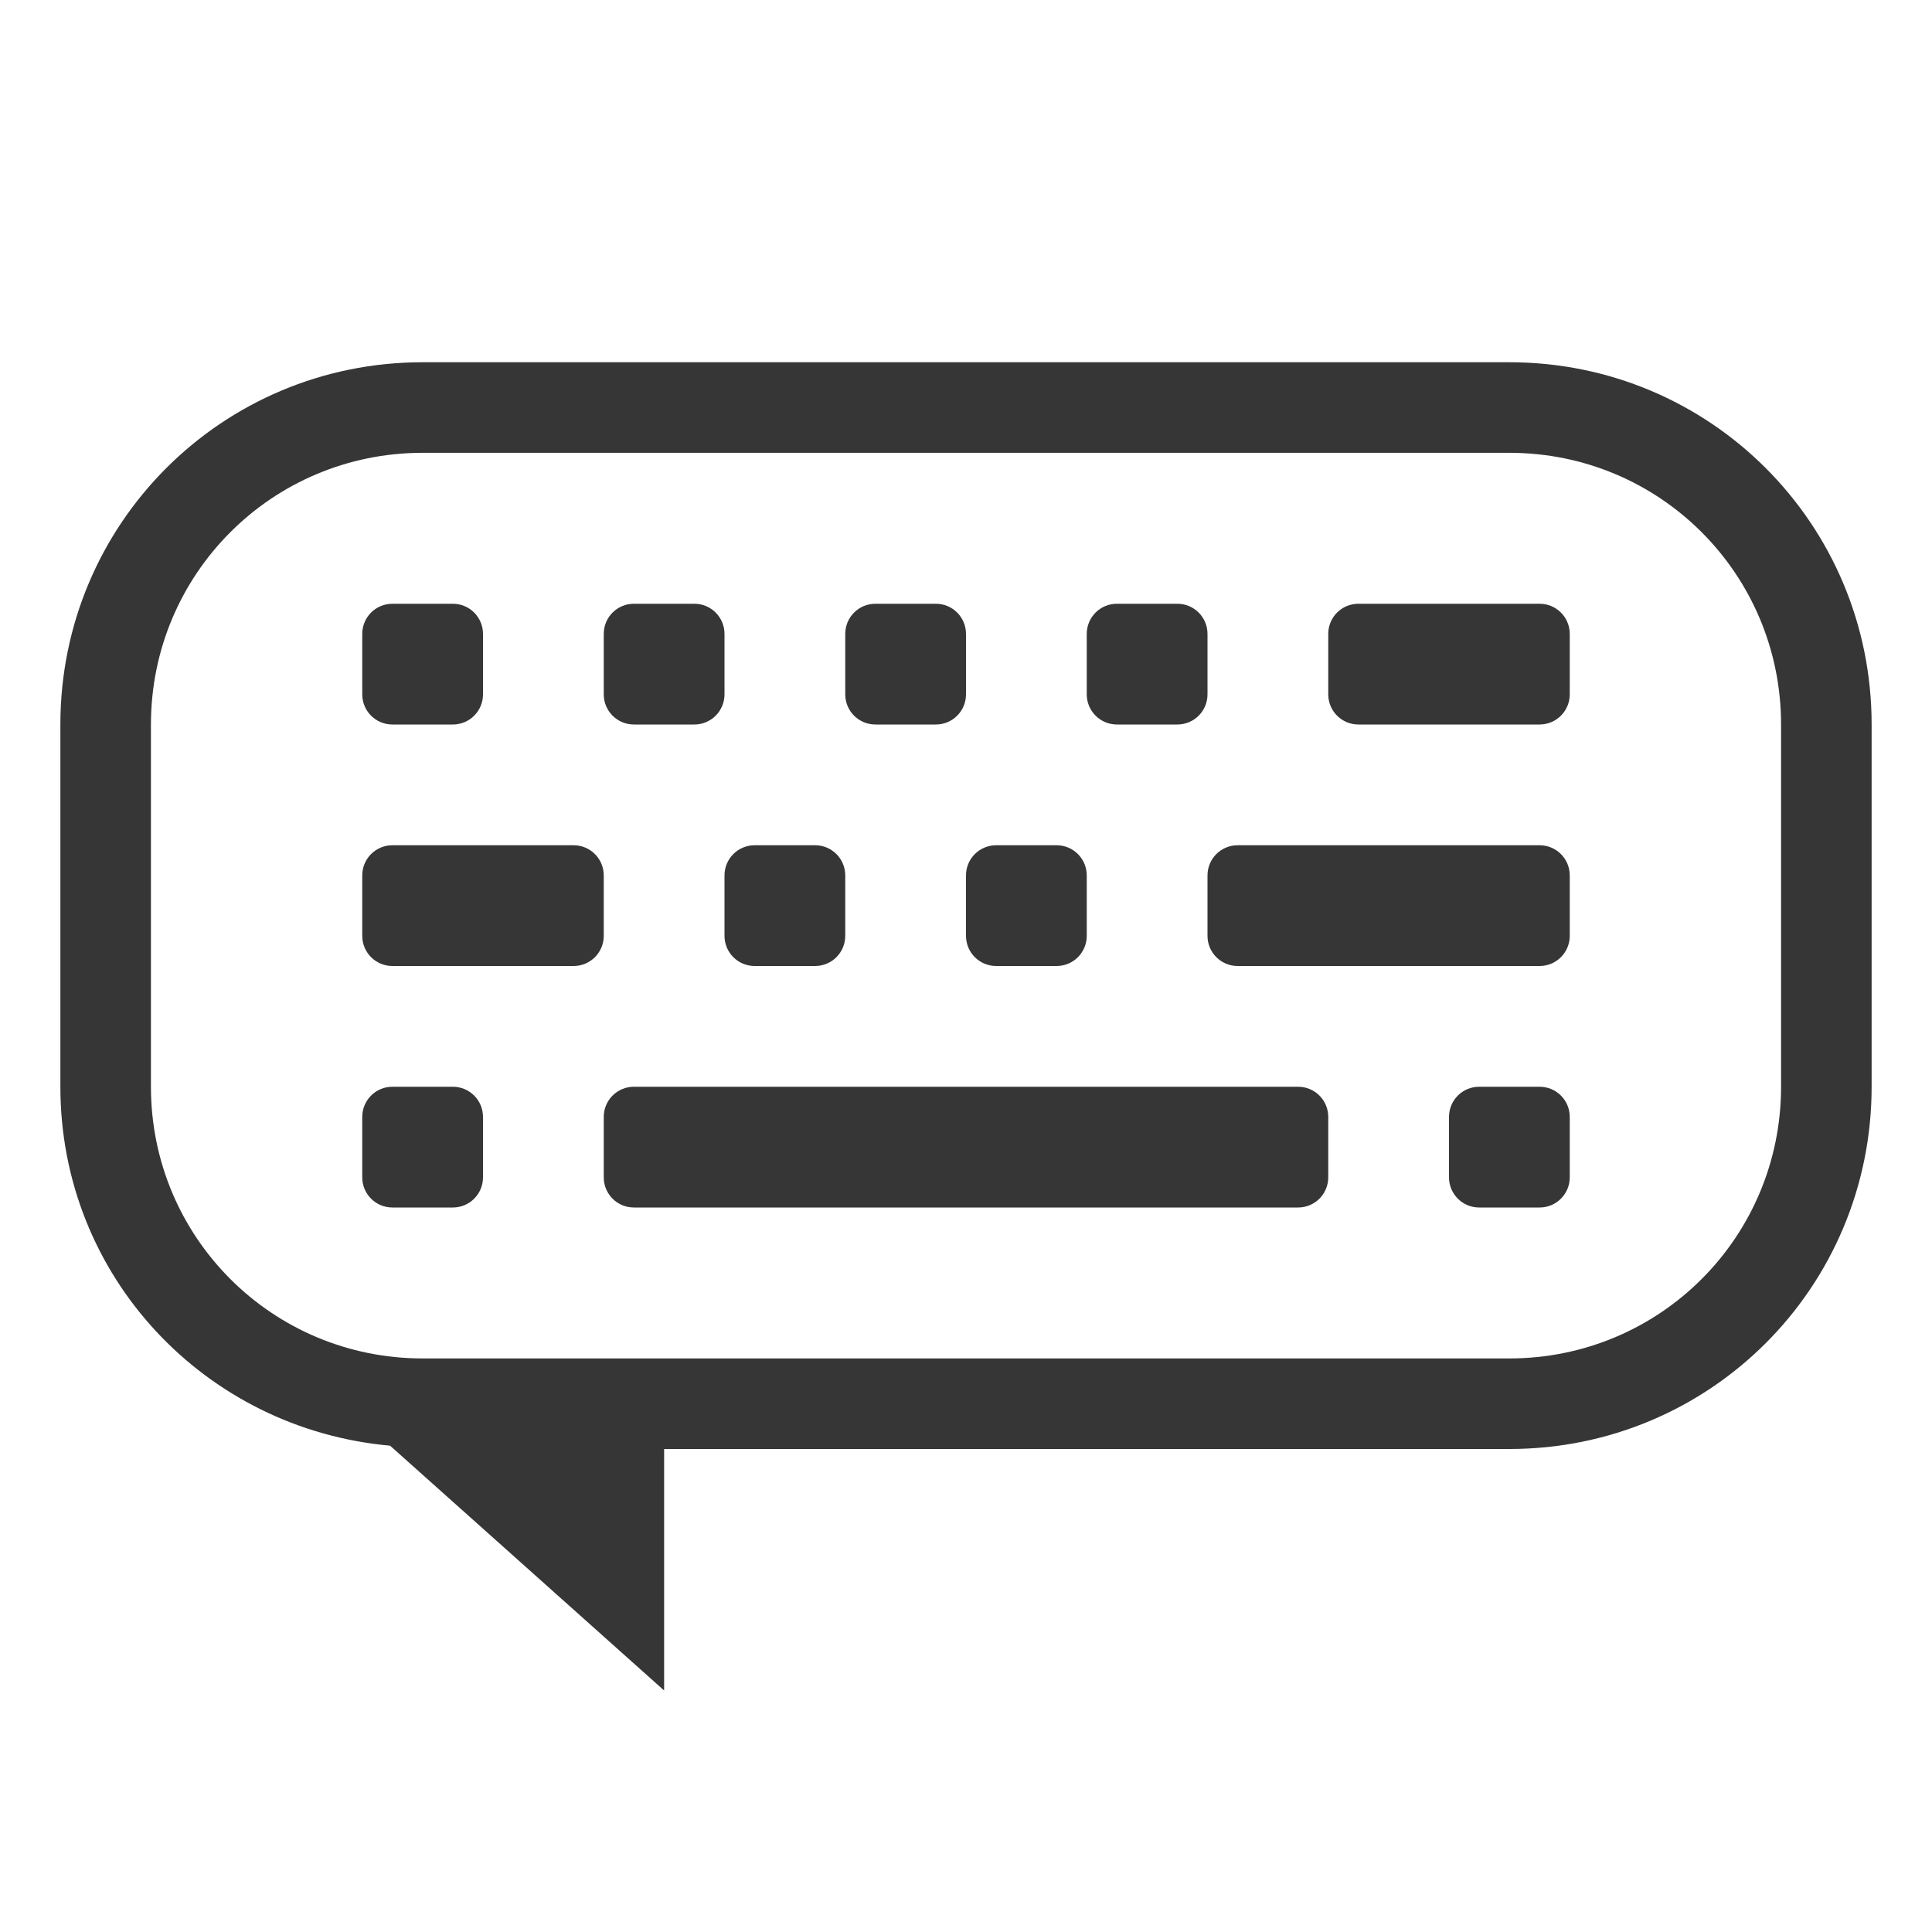
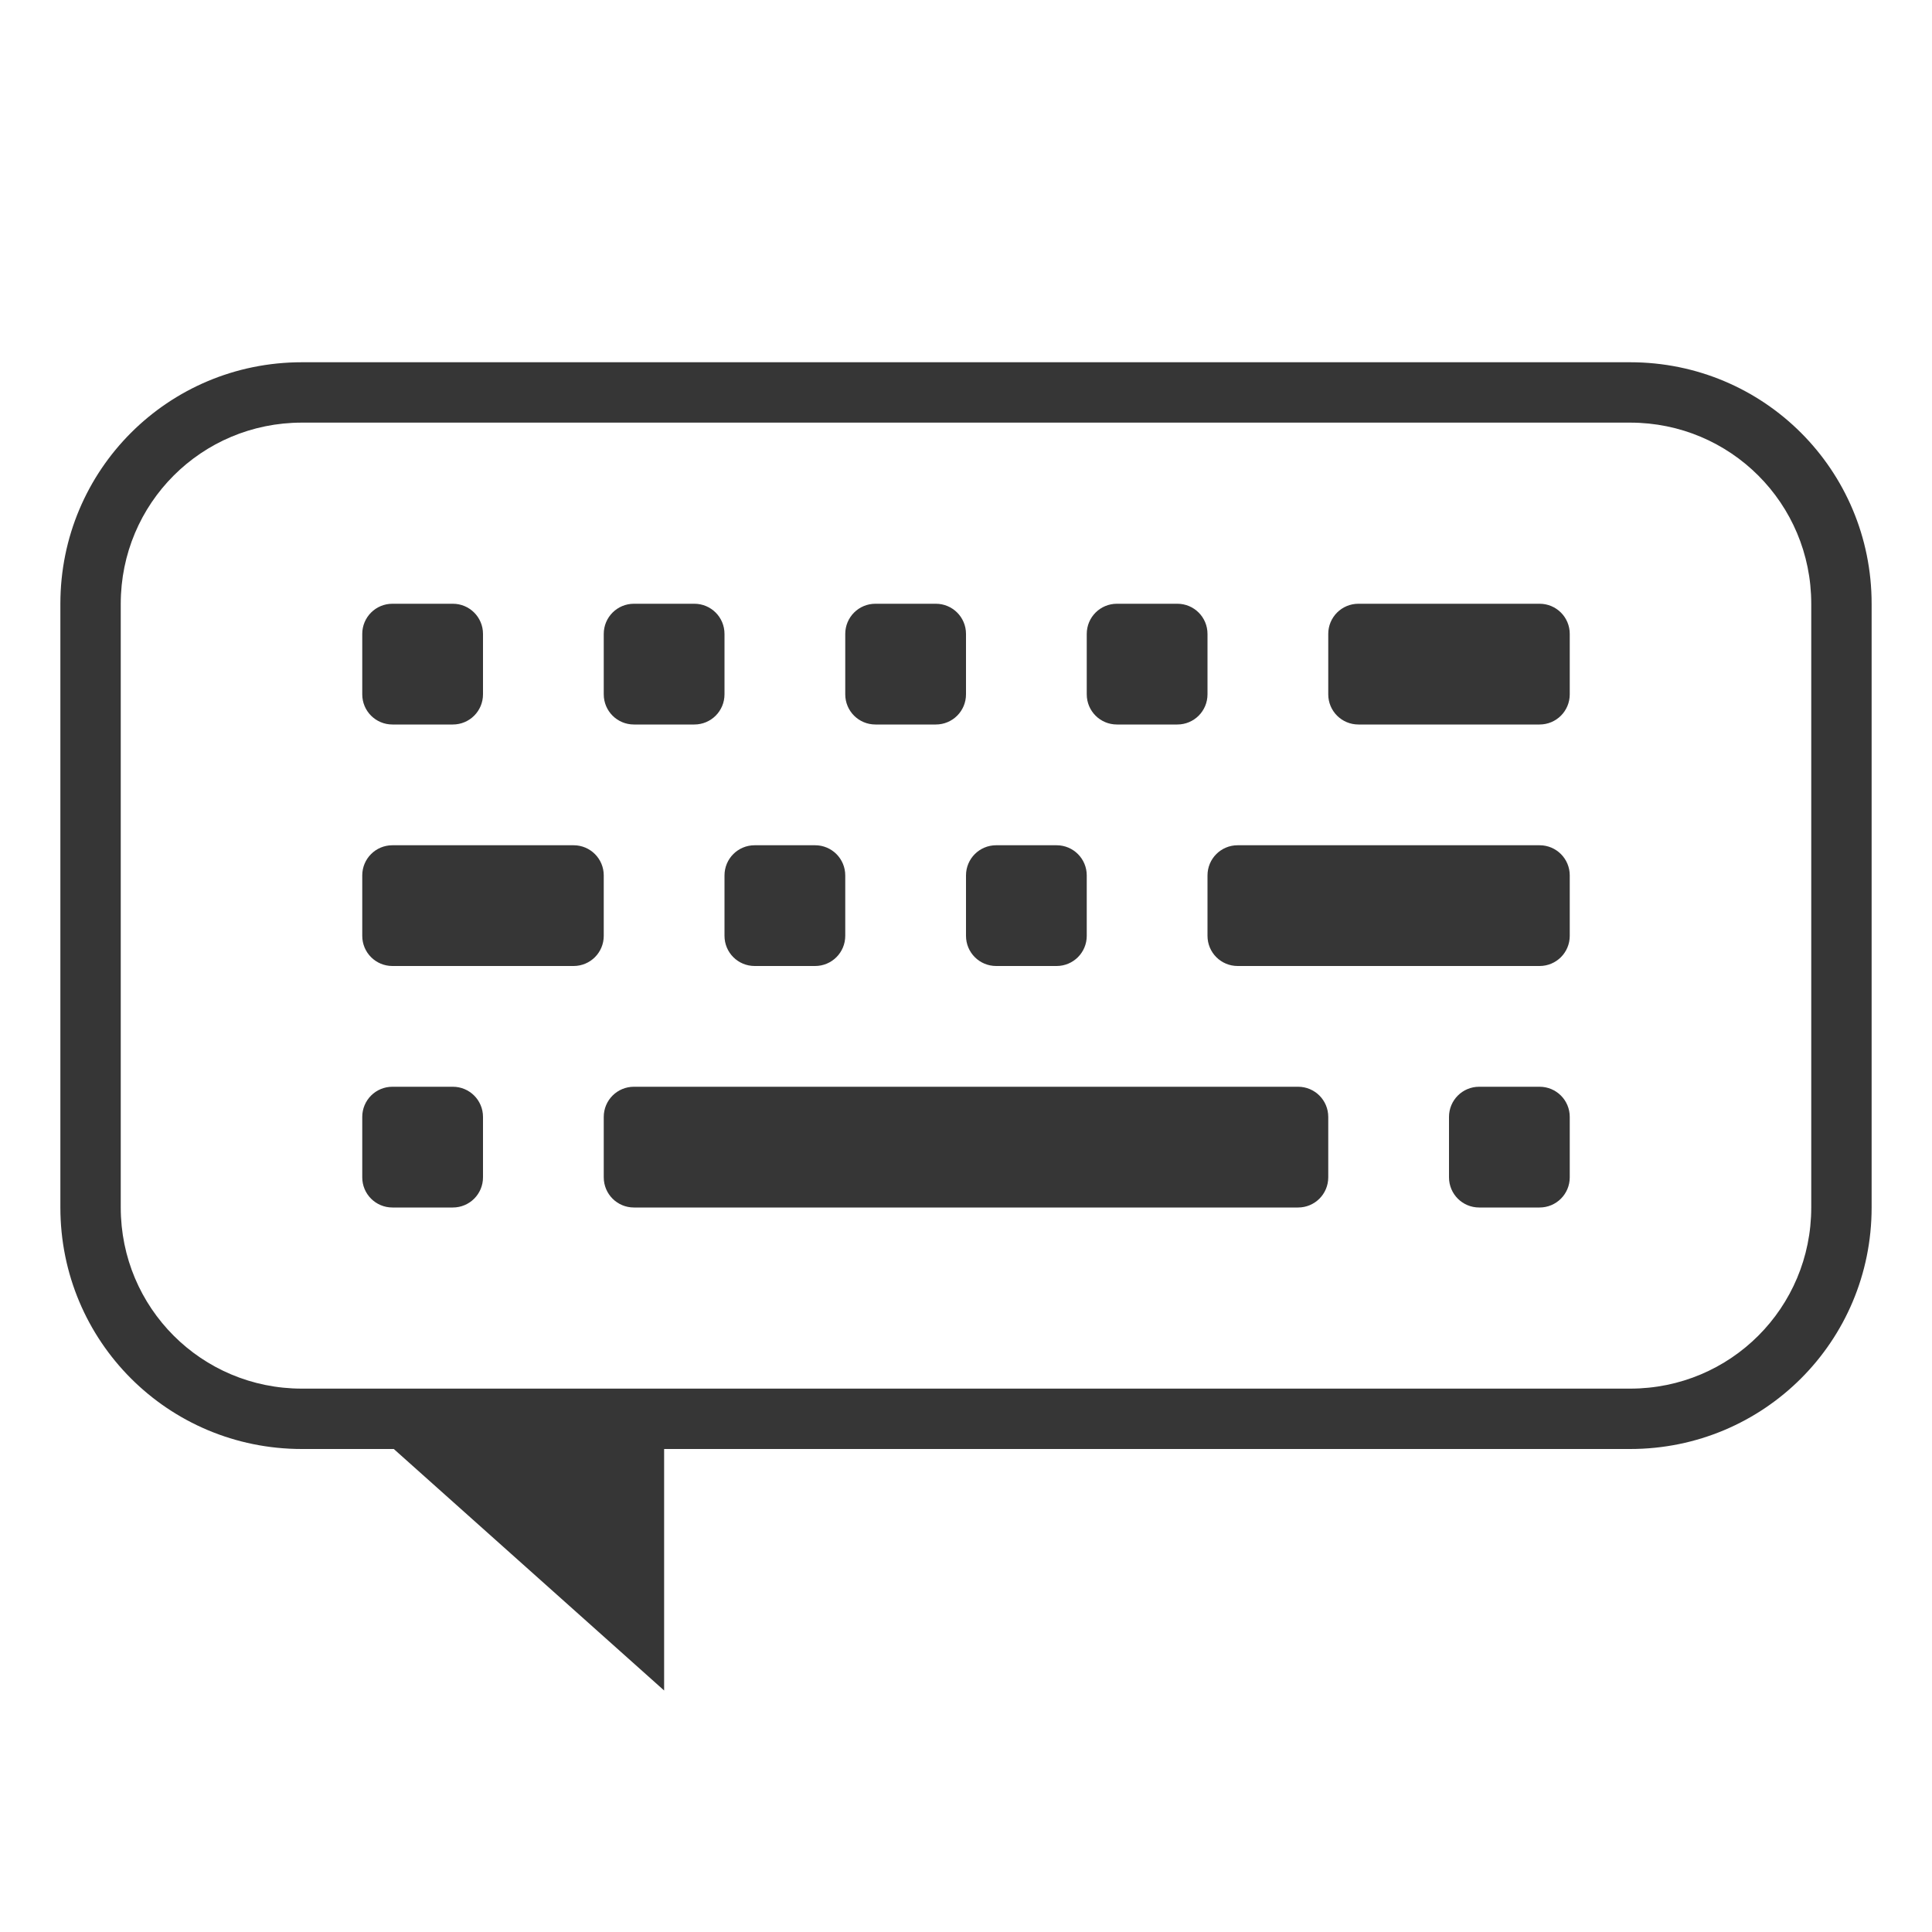
<svg xmlns="http://www.w3.org/2000/svg" width="32" height="32" version="1.1">
  <style id="current-color-scheme" type="text/css">.ColorScheme-Text {
            color:#363636;
        }</style>
-   <path class="ColorScheme-Text" d="m7 6c-3.324 0-6 2.676-6 6v6c0 3.139 2.396 5.67 5.461 5.945l4.539 4.055v-4h14c3.324 0 6-2.676 6-6v-6c0-3.324-2.676-6-6-6zm0 1.5h18c2.493 0 4.5 2.007 4.5 4.5v6c0 2.493-2.007 4.5-4.5 4.5h-18c-2.493 0-4.5-2.007-4.5-4.5v-6c0-2.493 2.007-4.5 4.5-4.5zm-0.5 2.5c-0.277 0-0.5 0.223-0.5 0.5v1c0 0.277 0.223 0.5 0.5 0.5h1c0.277 0 0.5-0.223 0.5-0.5v-1c0-0.277-0.223-0.5-0.5-0.5zm4 0c-0.277 0-0.5 0.223-0.5 0.5v1c0 0.277 0.223 0.5 0.5 0.5h1c0.277 0 0.5-0.223 0.5-0.5v-1c0-0.277-0.223-0.5-0.5-0.5zm4 0c-0.277 0-0.5 0.223-0.5 0.5v1c0 0.277 0.223 0.5 0.5 0.5h1c0.277 0 0.5-0.223 0.5-0.5v-1c0-0.277-0.223-0.5-0.5-0.5zm4 0c-0.277 0-0.5 0.223-0.5 0.5v1c0 0.277 0.223 0.5 0.5 0.5h1c0.277 0 0.5-0.223 0.5-0.5v-1c0-0.277-0.223-0.5-0.5-0.5zm4 0c-0.277 0-0.5 0.223-0.5 0.5v1c0 0.277 0.223 0.5 0.5 0.5h3c0.277 0 0.5-0.223 0.5-0.5v-1c0-0.277-0.223-0.5-0.5-0.5zm-16 4c-0.277 0-0.5 0.223-0.5 0.5v1c0 0.277 0.223 0.5 0.5 0.5h3c0.277 0 0.5-0.223 0.5-0.5v-1c0-0.277-0.223-0.5-0.5-0.5zm6 0c-0.277 0-0.5 0.223-0.5 0.5v1c0 0.277 0.223 0.5 0.5 0.5h1c0.277 0 0.5-0.223 0.5-0.5v-1c0-0.277-0.223-0.5-0.5-0.5zm4 0c-0.277 0-0.5 0.223-0.5 0.5v1c0 0.277 0.223 0.5 0.5 0.5h1c0.277 0 0.5-0.223 0.5-0.5v-1c0-0.277-0.223-0.5-0.5-0.5zm4 0c-0.277 0-0.5 0.223-0.5 0.5v1c0 0.277 0.223 0.5 0.5 0.5h5c0.277 0 0.5-0.223 0.5-0.5v-1c0-0.277-0.223-0.5-0.5-0.5zm-14 4c-0.277 0-0.5 0.223-0.5 0.5v1c0 0.277 0.223 0.5 0.5 0.5h1c0.277 0 0.5-0.223 0.5-0.5v-1c0-0.277-0.223-0.5-0.5-0.5zm4 0c-0.277 0-0.5 0.223-0.5 0.5v1c0 0.277 0.223 0.5 0.5 0.5h11c0.277 0 0.5-0.223 0.5-0.5v-1c0-0.277-0.223-0.5-0.5-0.5zm14 0c-0.277 0-0.5 0.223-0.5 0.5v1c0 0.277 0.223 0.5 0.5 0.5h1c0.277 0 0.5-0.223 0.5-0.5v-1c0-0.277-0.223-0.5-0.5-0.5z" fill="currentColor" />
+   <path class="ColorScheme-Text" d="M 6.461,23.945 11,28 v -4 z" fill="currentColor" />
+   <path class="ColorScheme-Text" d="m5 6c-2.216 0-4 1.784-4 4v10c0 2.216 1.784 4 4 4h22c2.216 0 4-1.784 4-4v-10c0-2.216-1.784-4-4-4zm0 1h22c1.662 0 3 1.338 3 3v10c0 1.662-1.338 3-3 3h-22c-1.662 0-3-1.338-3-3v-10c0-1.662 1.338-3 3-3zm1.5 3c-0.277 0-0.5 0.223-0.5 0.5v1c0 0.277 0.223 0.5 0.5 0.5h1c0.277 0 0.5-0.223 0.5-0.5v-1c0-0.277-0.223-0.5-0.5-0.5zm4 0c-0.277 0-0.5 0.223-0.5 0.5v1c0 0.277 0.223 0.5 0.5 0.5h1c0.277 0 0.5-0.223 0.5-0.5v-1c0-0.277-0.223-0.5-0.5-0.5zm4 0c-0.277 0-0.5 0.223-0.5 0.5v1c0 0.277 0.223 0.5 0.5 0.5h1c0.277 0 0.5-0.223 0.5-0.5v-1c0-0.277-0.223-0.5-0.5-0.5zm4 0c-0.277 0-0.5 0.223-0.5 0.5v1c0 0.277 0.223 0.5 0.5 0.5h1c0.277 0 0.5-0.223 0.5-0.5v-1c0-0.277-0.223-0.5-0.5-0.5zm4 0c-0.277 0-0.5 0.223-0.5 0.5v1c0 0.277 0.223 0.5 0.5 0.5h3c0.277 0 0.5-0.223 0.5-0.5v-1c0-0.277-0.223-0.5-0.5-0.5zm-16 4c-0.277 0-0.5 0.223-0.5 0.5v1c0 0.277 0.223 0.5 0.5 0.5h3c0.277 0 0.5-0.223 0.5-0.5v-1c0-0.277-0.223-0.5-0.5-0.5zm6 0c-0.277 0-0.5 0.223-0.5 0.5v1c0 0.277 0.223 0.5 0.5 0.5h1c0.277 0 0.5-0.223 0.5-0.5v-1c0-0.277-0.223-0.5-0.5-0.5zm4 0c-0.277 0-0.5 0.223-0.5 0.5v1c0 0.277 0.223 0.5 0.5 0.5h1c0.277 0 0.5-0.223 0.5-0.5v-1c0-0.277-0.223-0.5-0.5-0.5zm4 0c-0.277 0-0.5 0.223-0.5 0.5v1c0 0.277 0.223 0.5 0.5 0.5h5c0.277 0 0.5-0.223 0.5-0.5v-1c0-0.277-0.223-0.5-0.5-0.5zm-14 4c-0.277 0-0.5 0.223-0.5 0.5v1c0 0.277 0.223 0.5 0.5 0.5h1c0.277 0 0.5-0.223 0.5-0.5v-1c0-0.277-0.223-0.5-0.5-0.5zm4 0c-0.277 0-0.5 0.223-0.5 0.5v1c0 0.277 0.223 0.5 0.5 0.5h11c0.277 0 0.5-0.223 0.5-0.5v-1c0-0.277-0.223-0.5-0.5-0.5zm14 0c-0.277 0-0.5 0.223-0.5 0.5v1c0 0.277 0.223 0.5 0.5 0.5h1c0.277 0 0.5-0.223 0.5-0.5v-1c0-0.277-0.223-0.5-0.5-0.5z" fill="currentColor" />
</svg>
